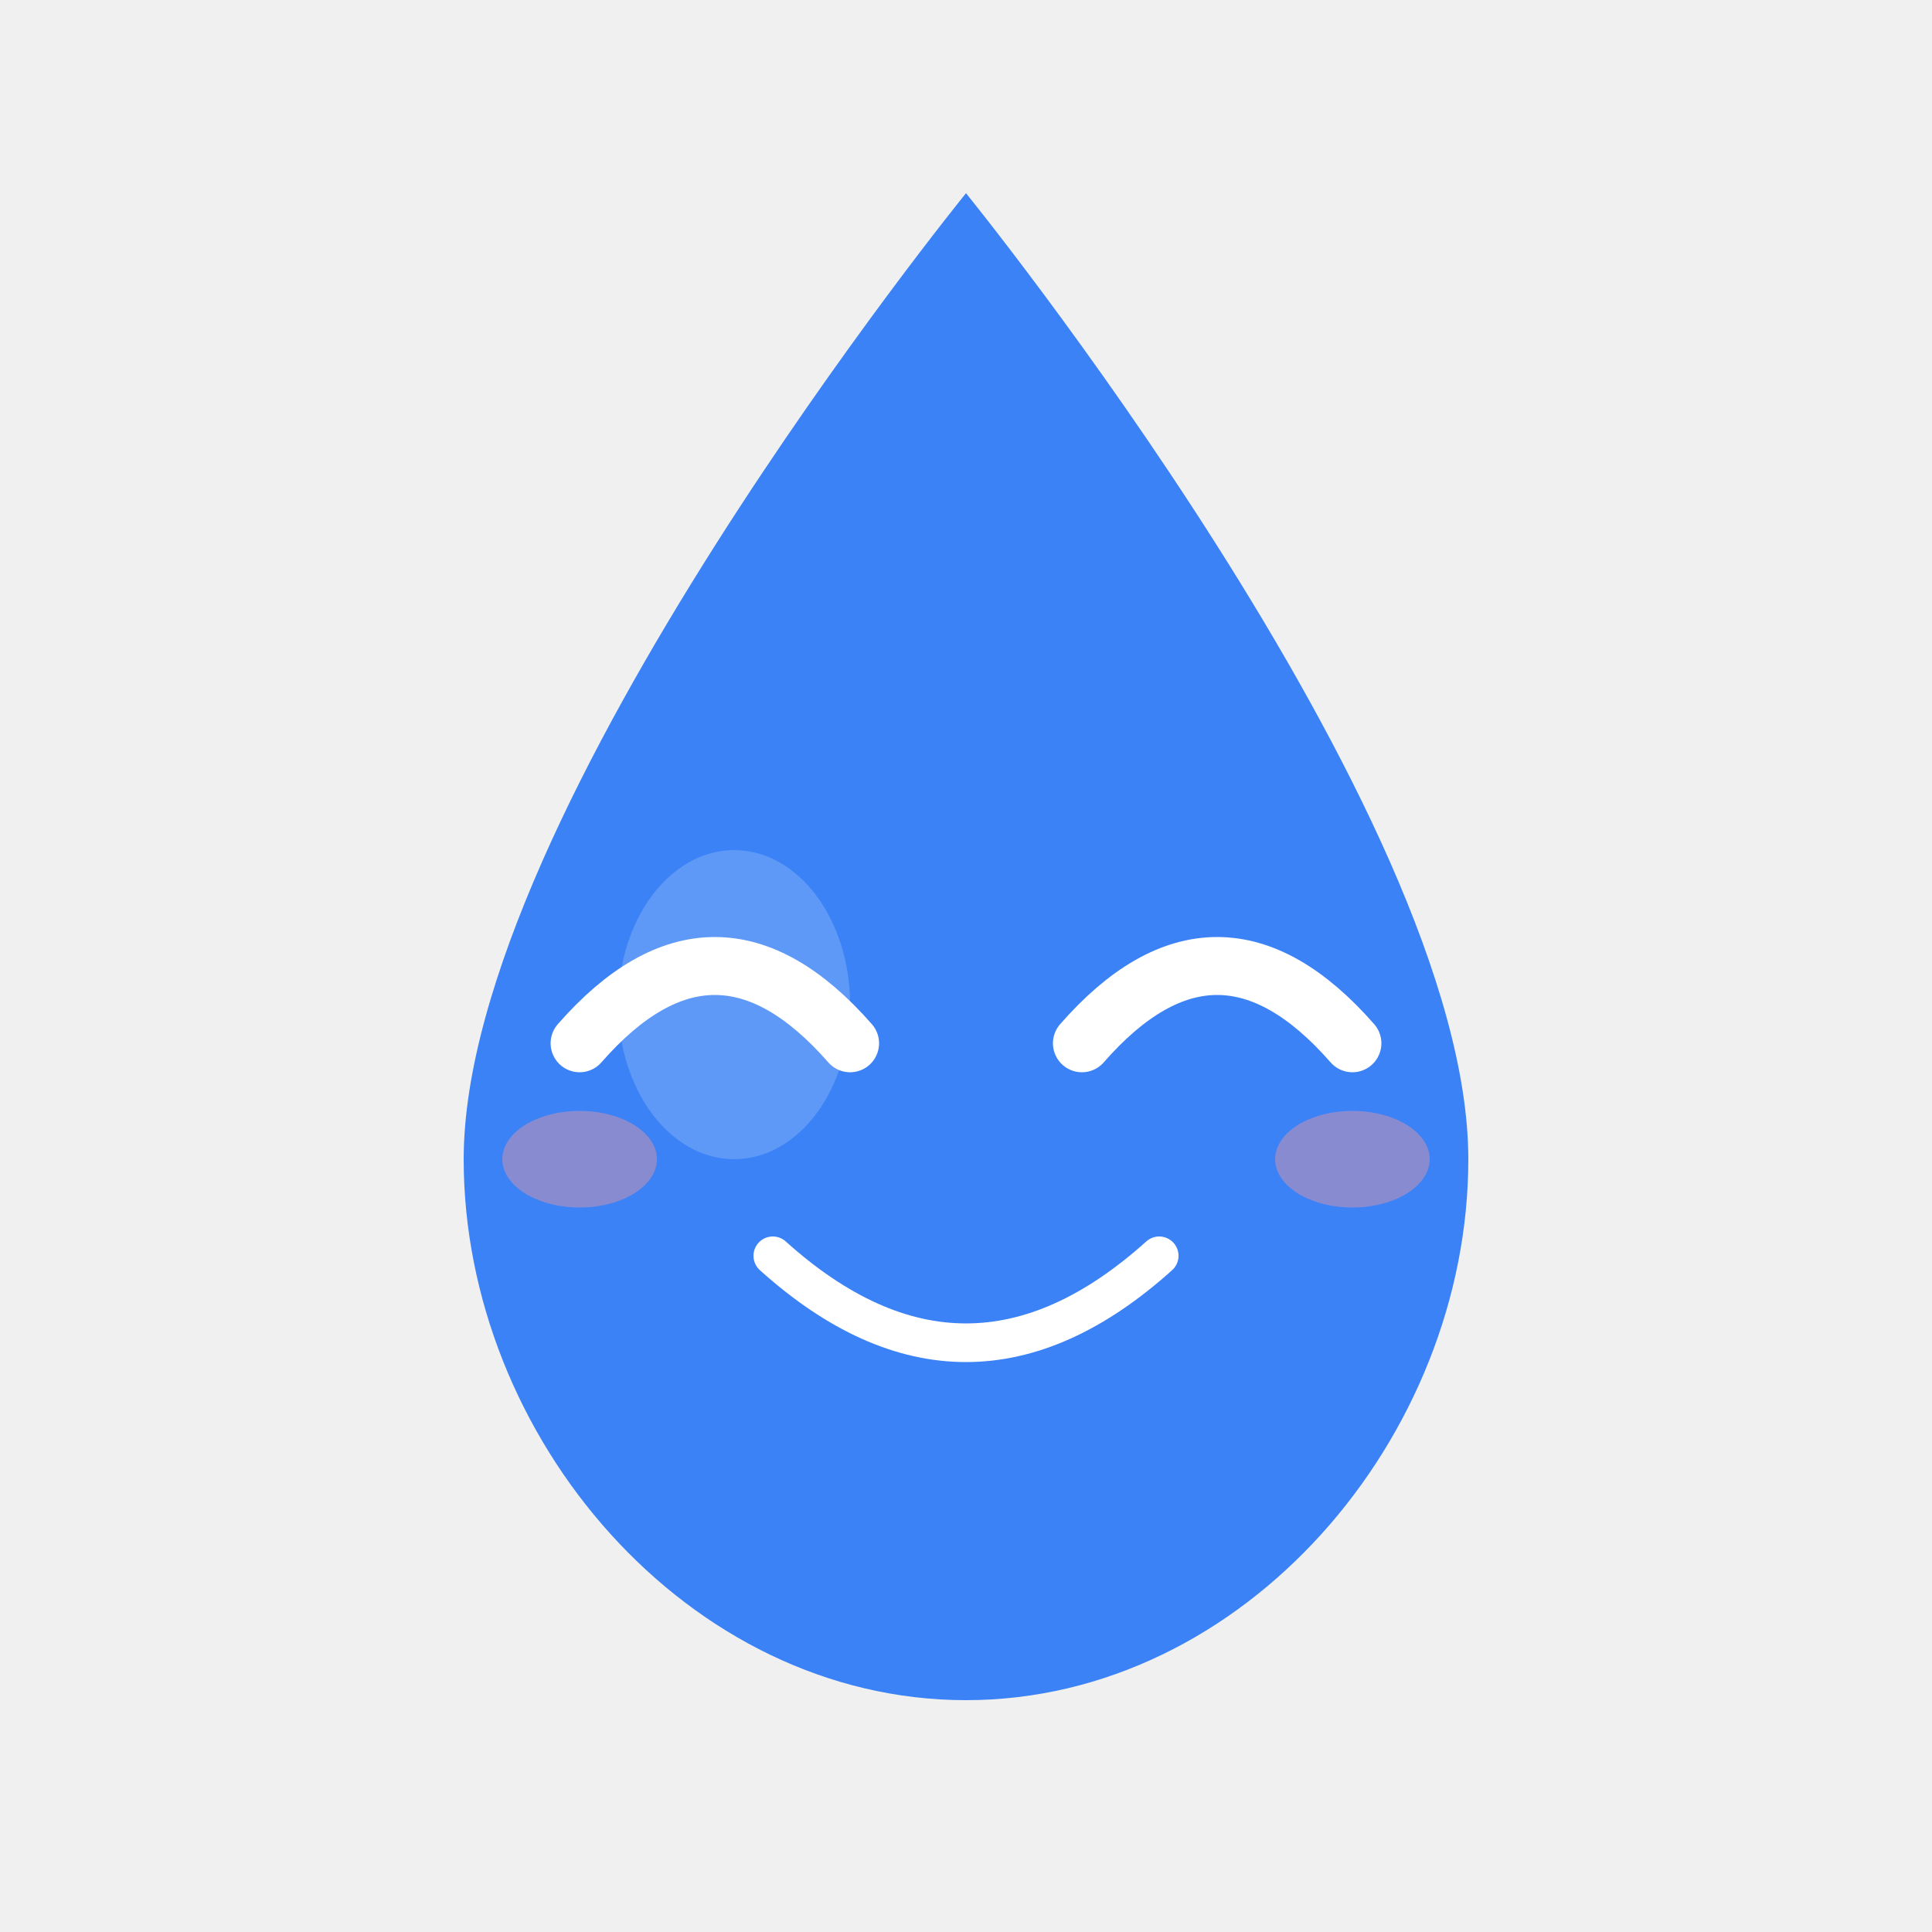
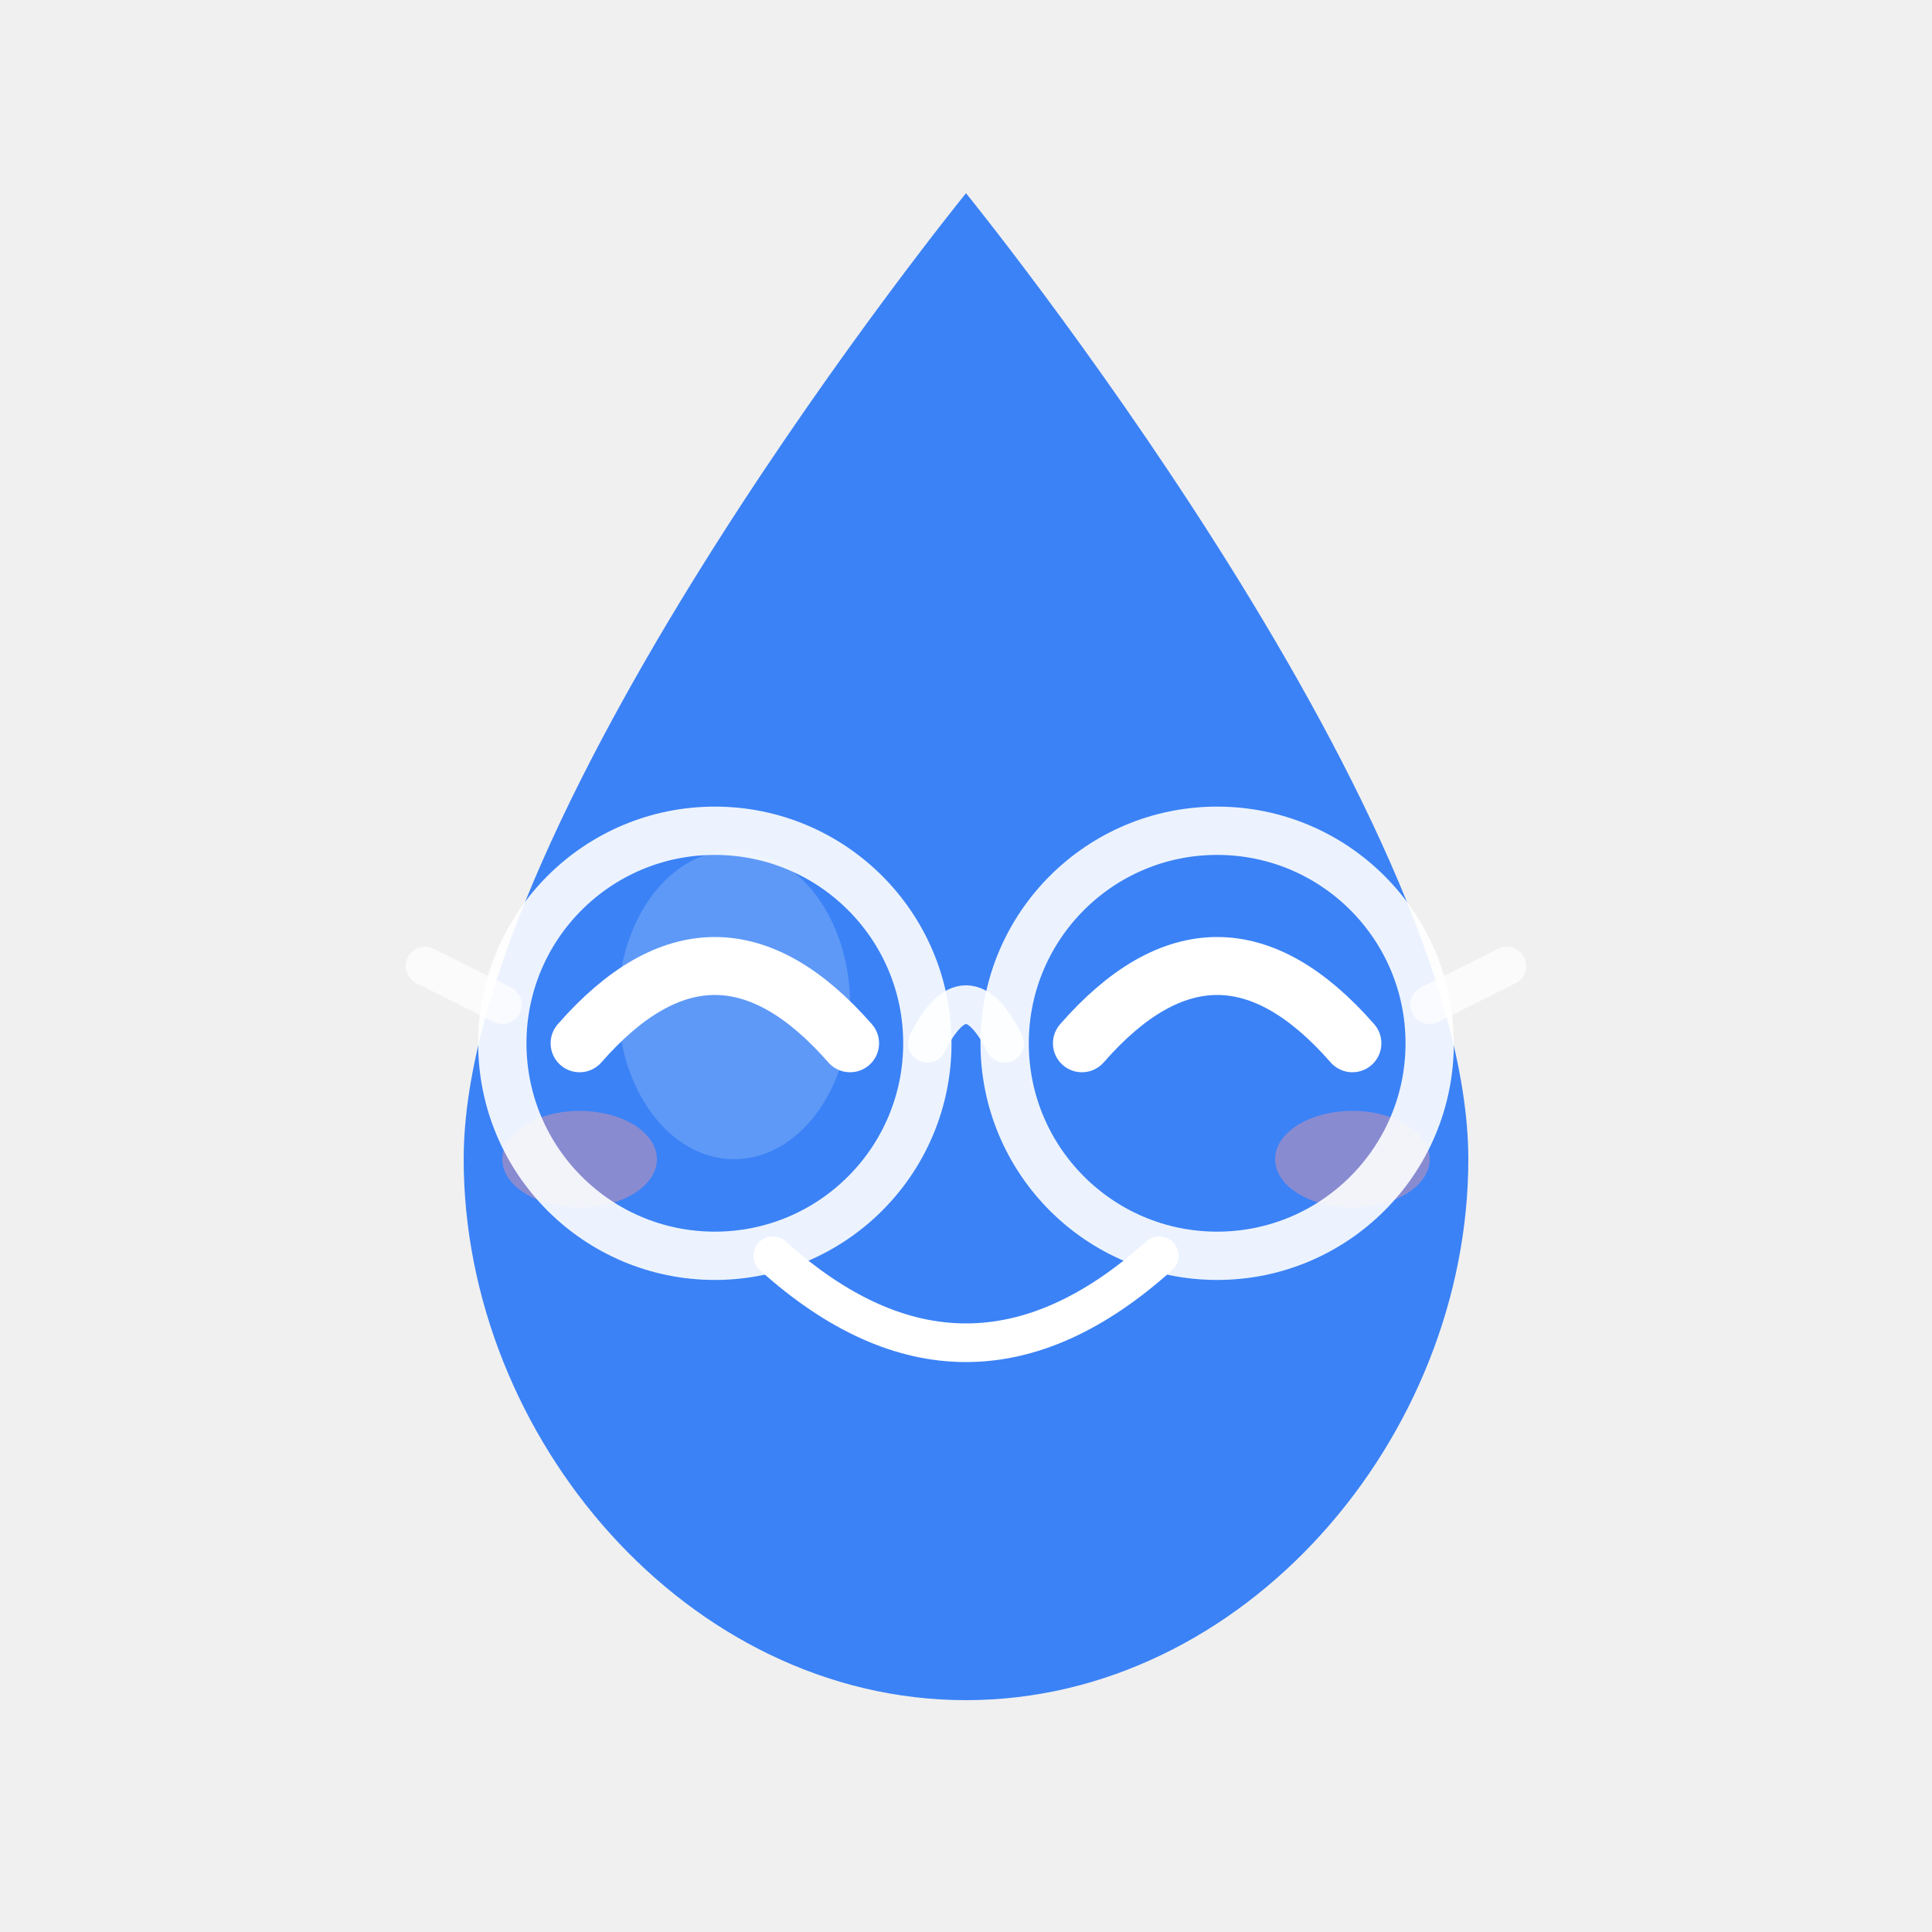
<svg xmlns="http://www.w3.org/2000/svg" viewBox="0 0 100 100">
  <path d="M50 10C50 10 24 42 24 60C24 74.4 35.6 88 50 88C64.4 88 76 74.4 76 60C76 42 50 10 50 10z" fill="#3B82F6" />
  <ellipse cx="38" cy="52" rx="6" ry="8" fill="white" opacity="0.18" />
  <path d="M30 54Q37 46 44 54" stroke="white" stroke-width="3" fill="none" stroke-linecap="round" />
  <path d="M56 54Q63 46 70 54" stroke="white" stroke-width="3" fill="none" stroke-linecap="round" />
  <ellipse cx="30" cy="60" rx="4" ry="2.5" fill="#FF9999" opacity="0.4" />
  <ellipse cx="70" cy="60" rx="4" ry="2.5" fill="#FF9999" opacity="0.4" />
  <path d="M40 65Q50 74 60 65" fill="none" stroke="white" stroke-width="2" stroke-linecap="round" />
+   <circle cx="37" cy="54" r="11" fill="none" stroke="white" stroke-width="2.5" opacity="0.9" />
+   <circle cx="63" cy="54" r="11" fill="none" stroke="white" stroke-width="2.5" opacity="0.9" />
+   <path d="M48 54Q50 50 52 54" fill="none" stroke="white" stroke-width="2" stroke-linecap="round" opacity="0.9" />
+   <line x1="26" y1="52" x2="22" y2="50" stroke="white" stroke-width="2" stroke-linecap="round" opacity="0.7" />
+   <line x1="74" y1="52" x2="78" y2="50" stroke="white" stroke-width="2" stroke-linecap="round" opacity="0.7" />
</svg>
